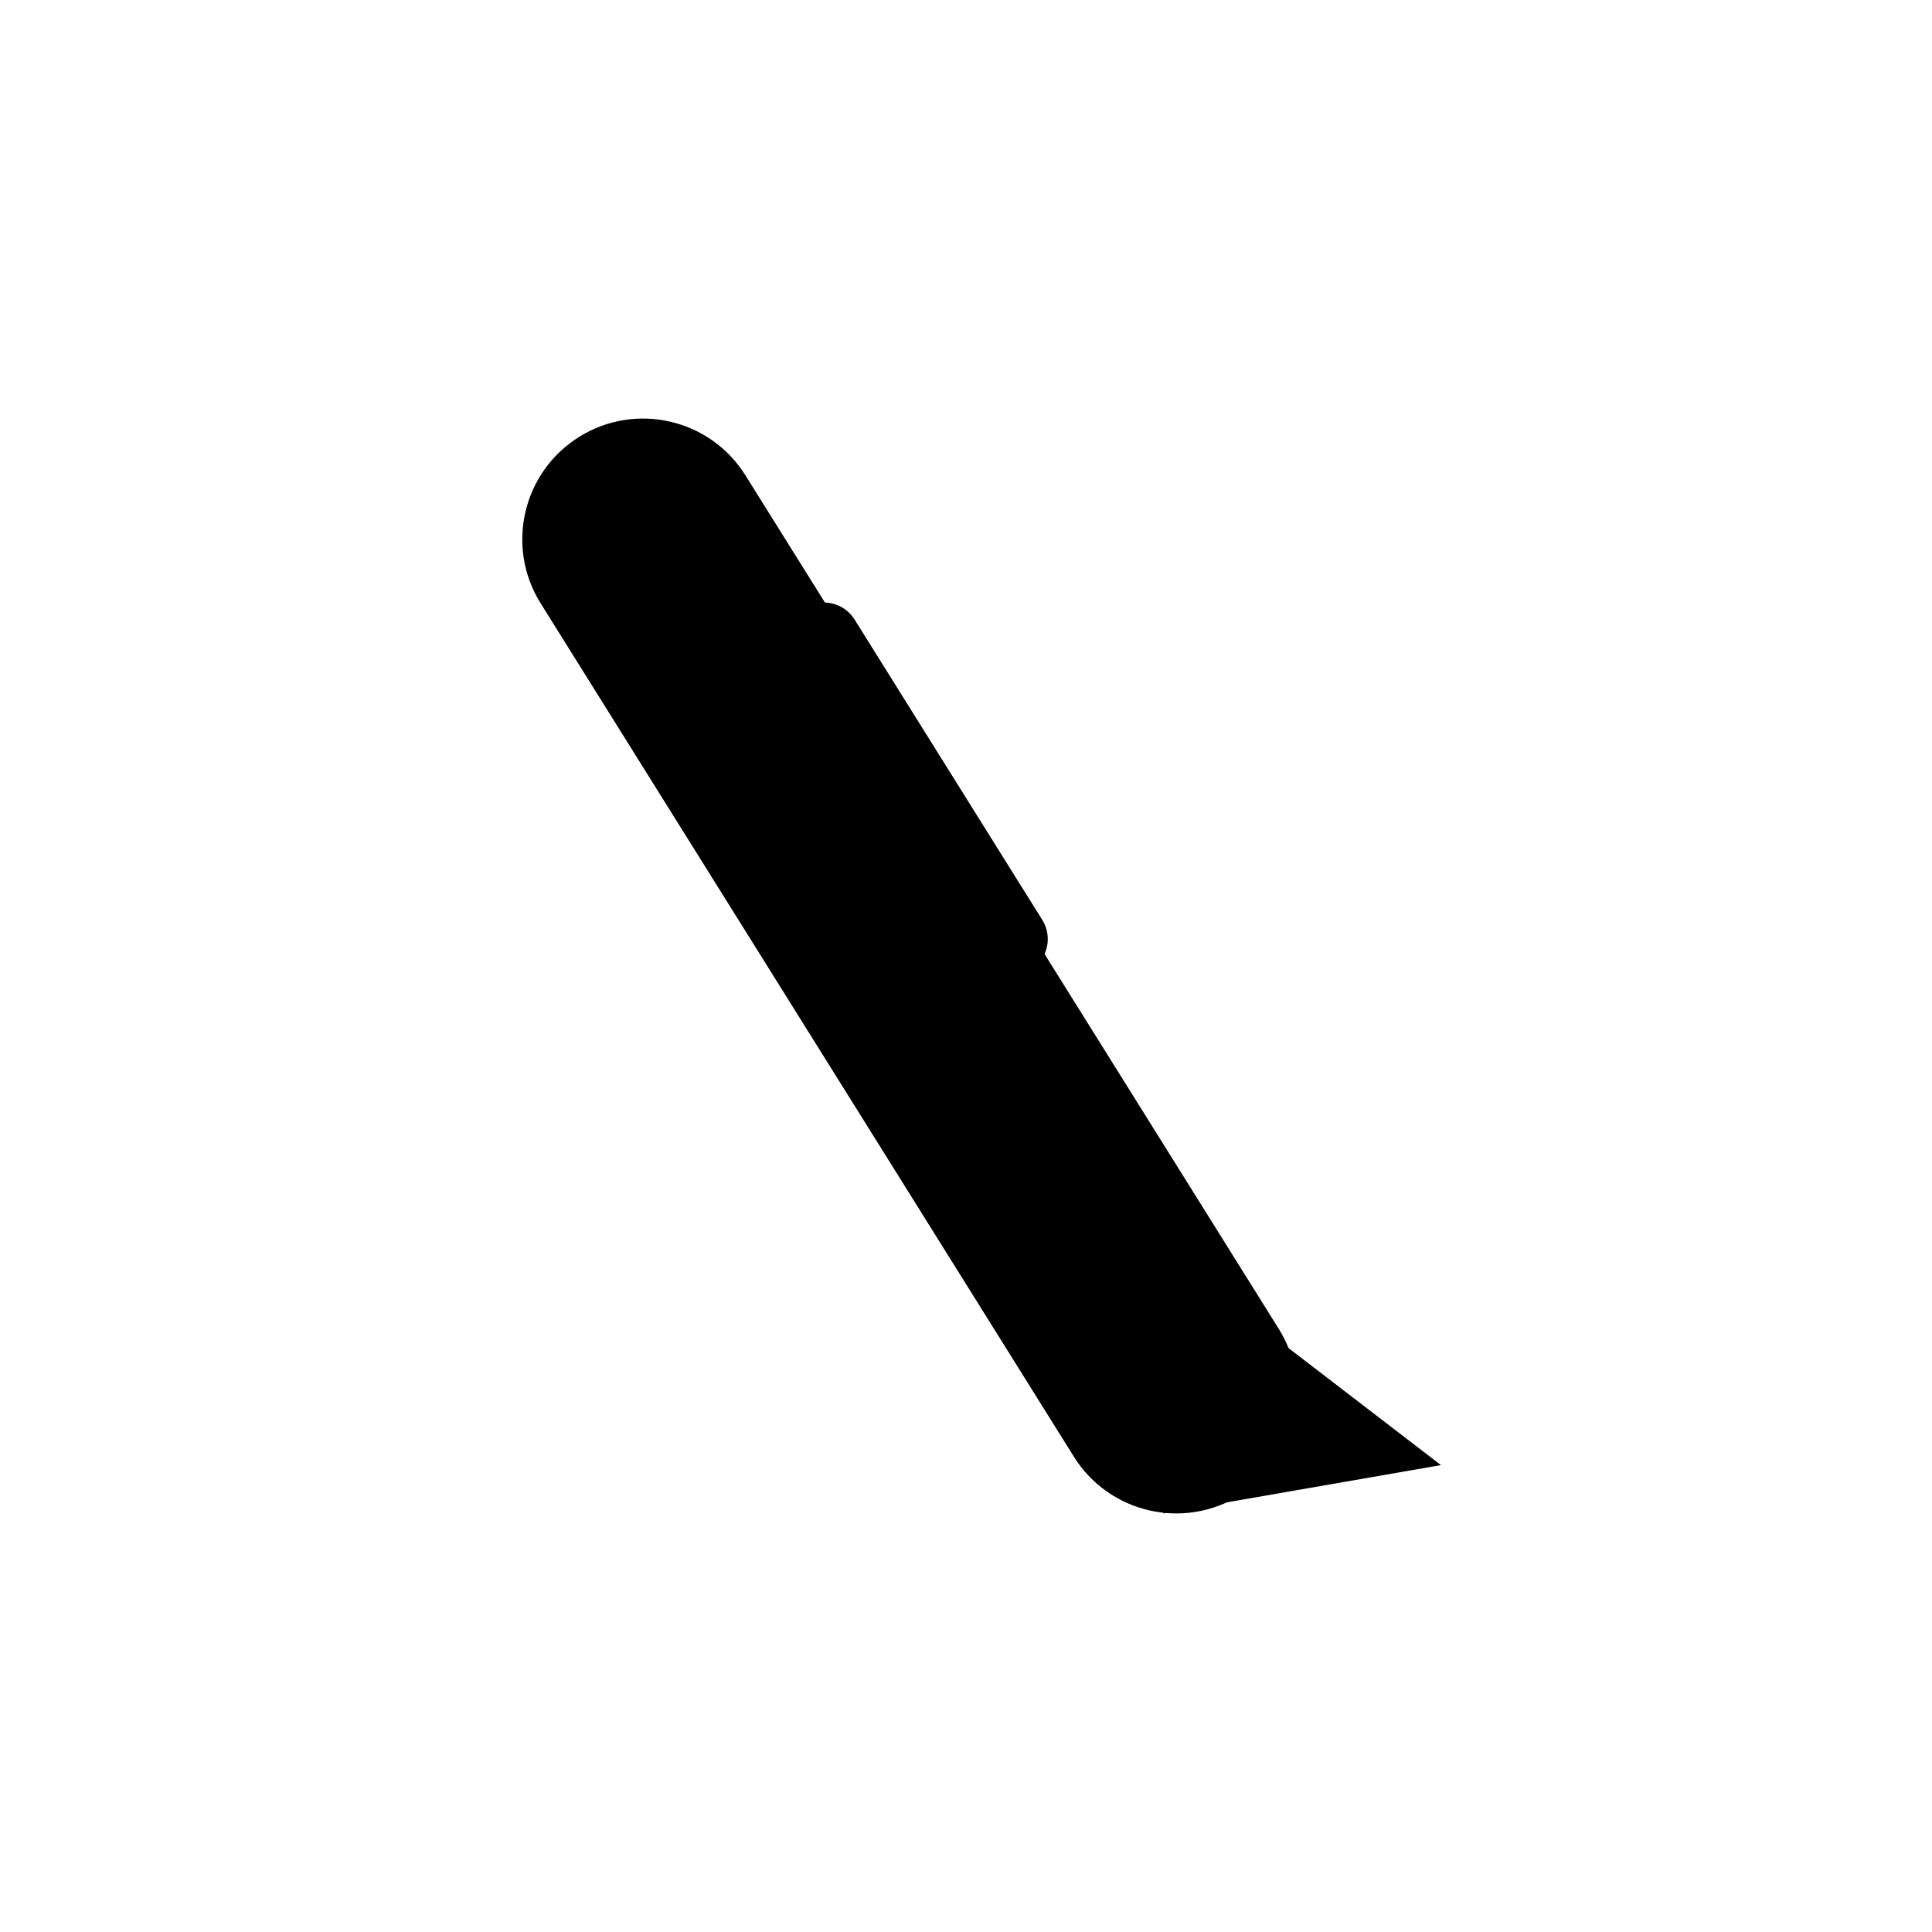
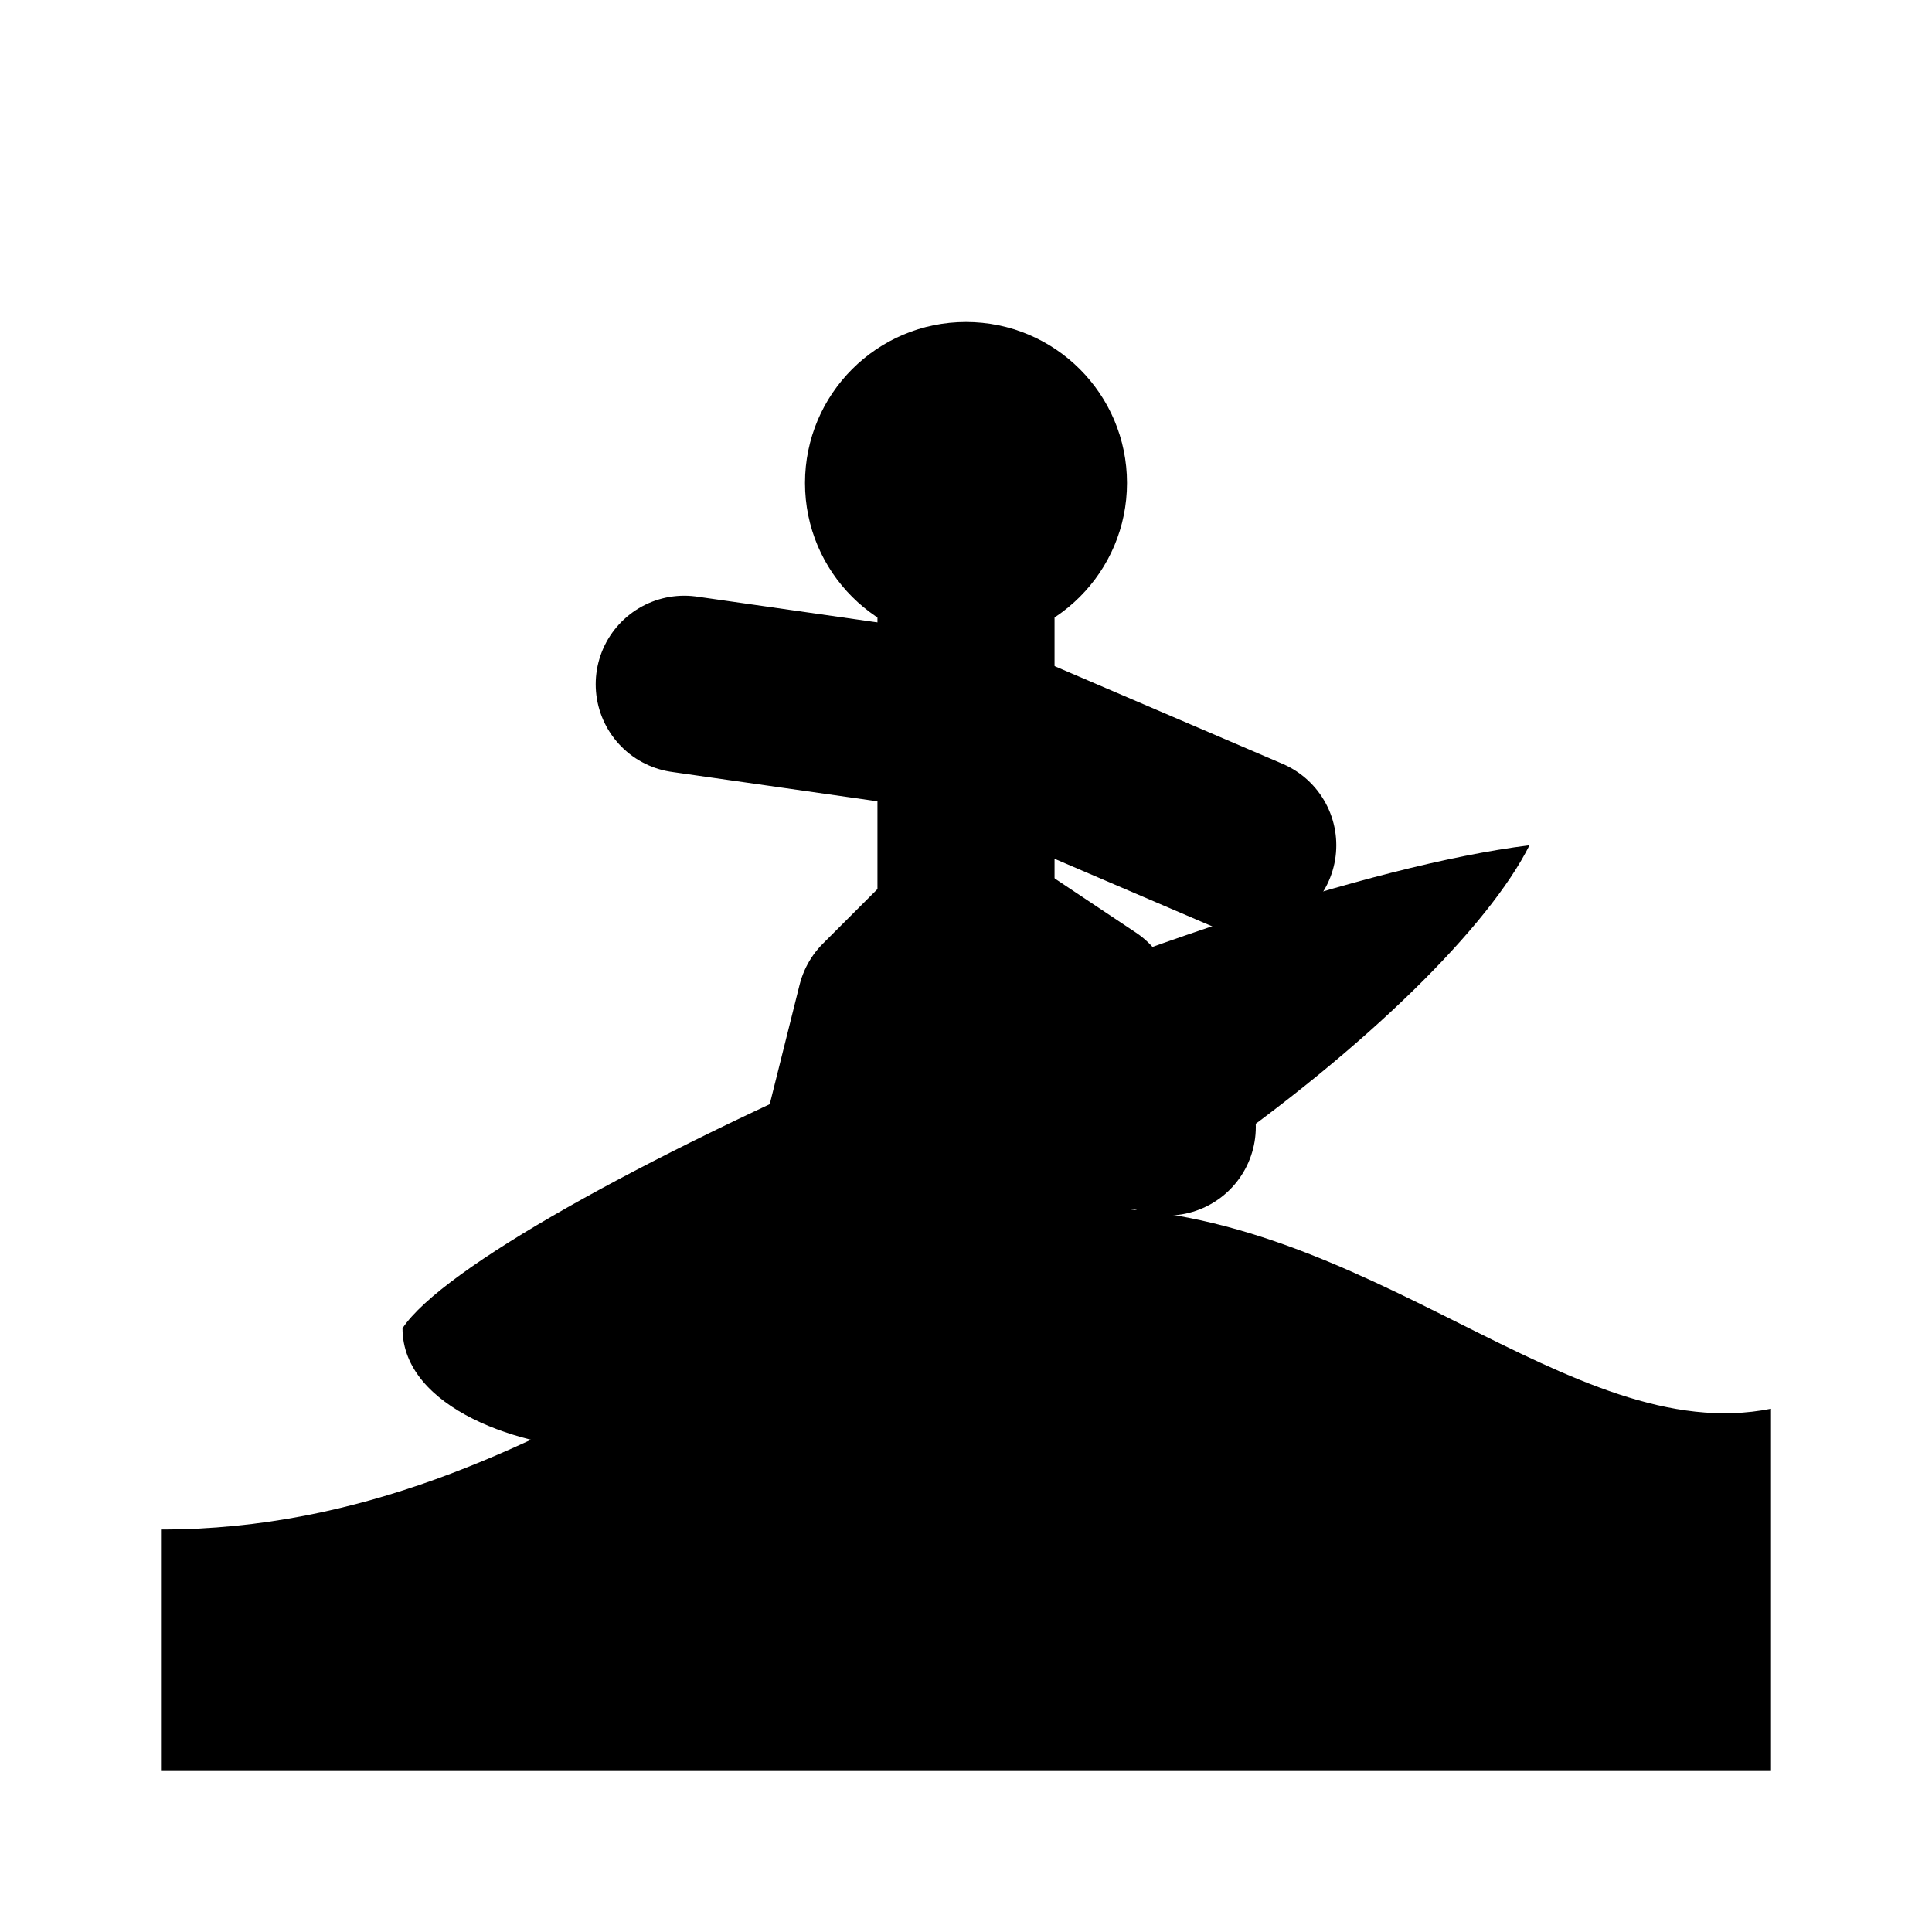
<svg xmlns="http://www.w3.org/2000/svg" viewBox="0 0 24 24" fill="none">
-   <rect x="9.8" y="4.25" width="3" height="15.5" fill="currentColor" rx="1.5" transform="rotate(-32 11.3 12)" />
-   <path d="M15.1 16.05 17.9 18.2l-3.45.6.65-2.75Z" fill="currentColor" />
-   <rect x="10.95" y="7.15" width=".9" height="5.3" fill="currentColor" rx=".45" transform="rotate(-32 11.4 9.8)" />
+   <path d="M2 19c5 0 8-4 11.5-4 3.5 0 6 3 8.5 2.5V22H2v-3Z" fill="currentColor" />
+   <path d="M5 16.5C6 15 15 11 19 10.5c-1 2-6 6-11.5 7.5-1 0-2.5-.5-2.5-1.5Z" fill="currentColor" />
+   <circle cx="12" cy="6" r="2" fill="currentColor" />
+   <path d="M12 7.5v4" stroke="currentColor" stroke-width="2.2" stroke-linecap="round" />
+   <path d="M8.5 8.5 12 9l3.5 1.5" stroke="currentColor" stroke-width="2.2" stroke-linecap="round" />
+   <path d="M10.5 14.5 11 12.5l1-1 1.5 1 1 1.5" stroke="currentColor" stroke-width="2.2" stroke-linecap="round" stroke-linejoin="round" />
</svg>
